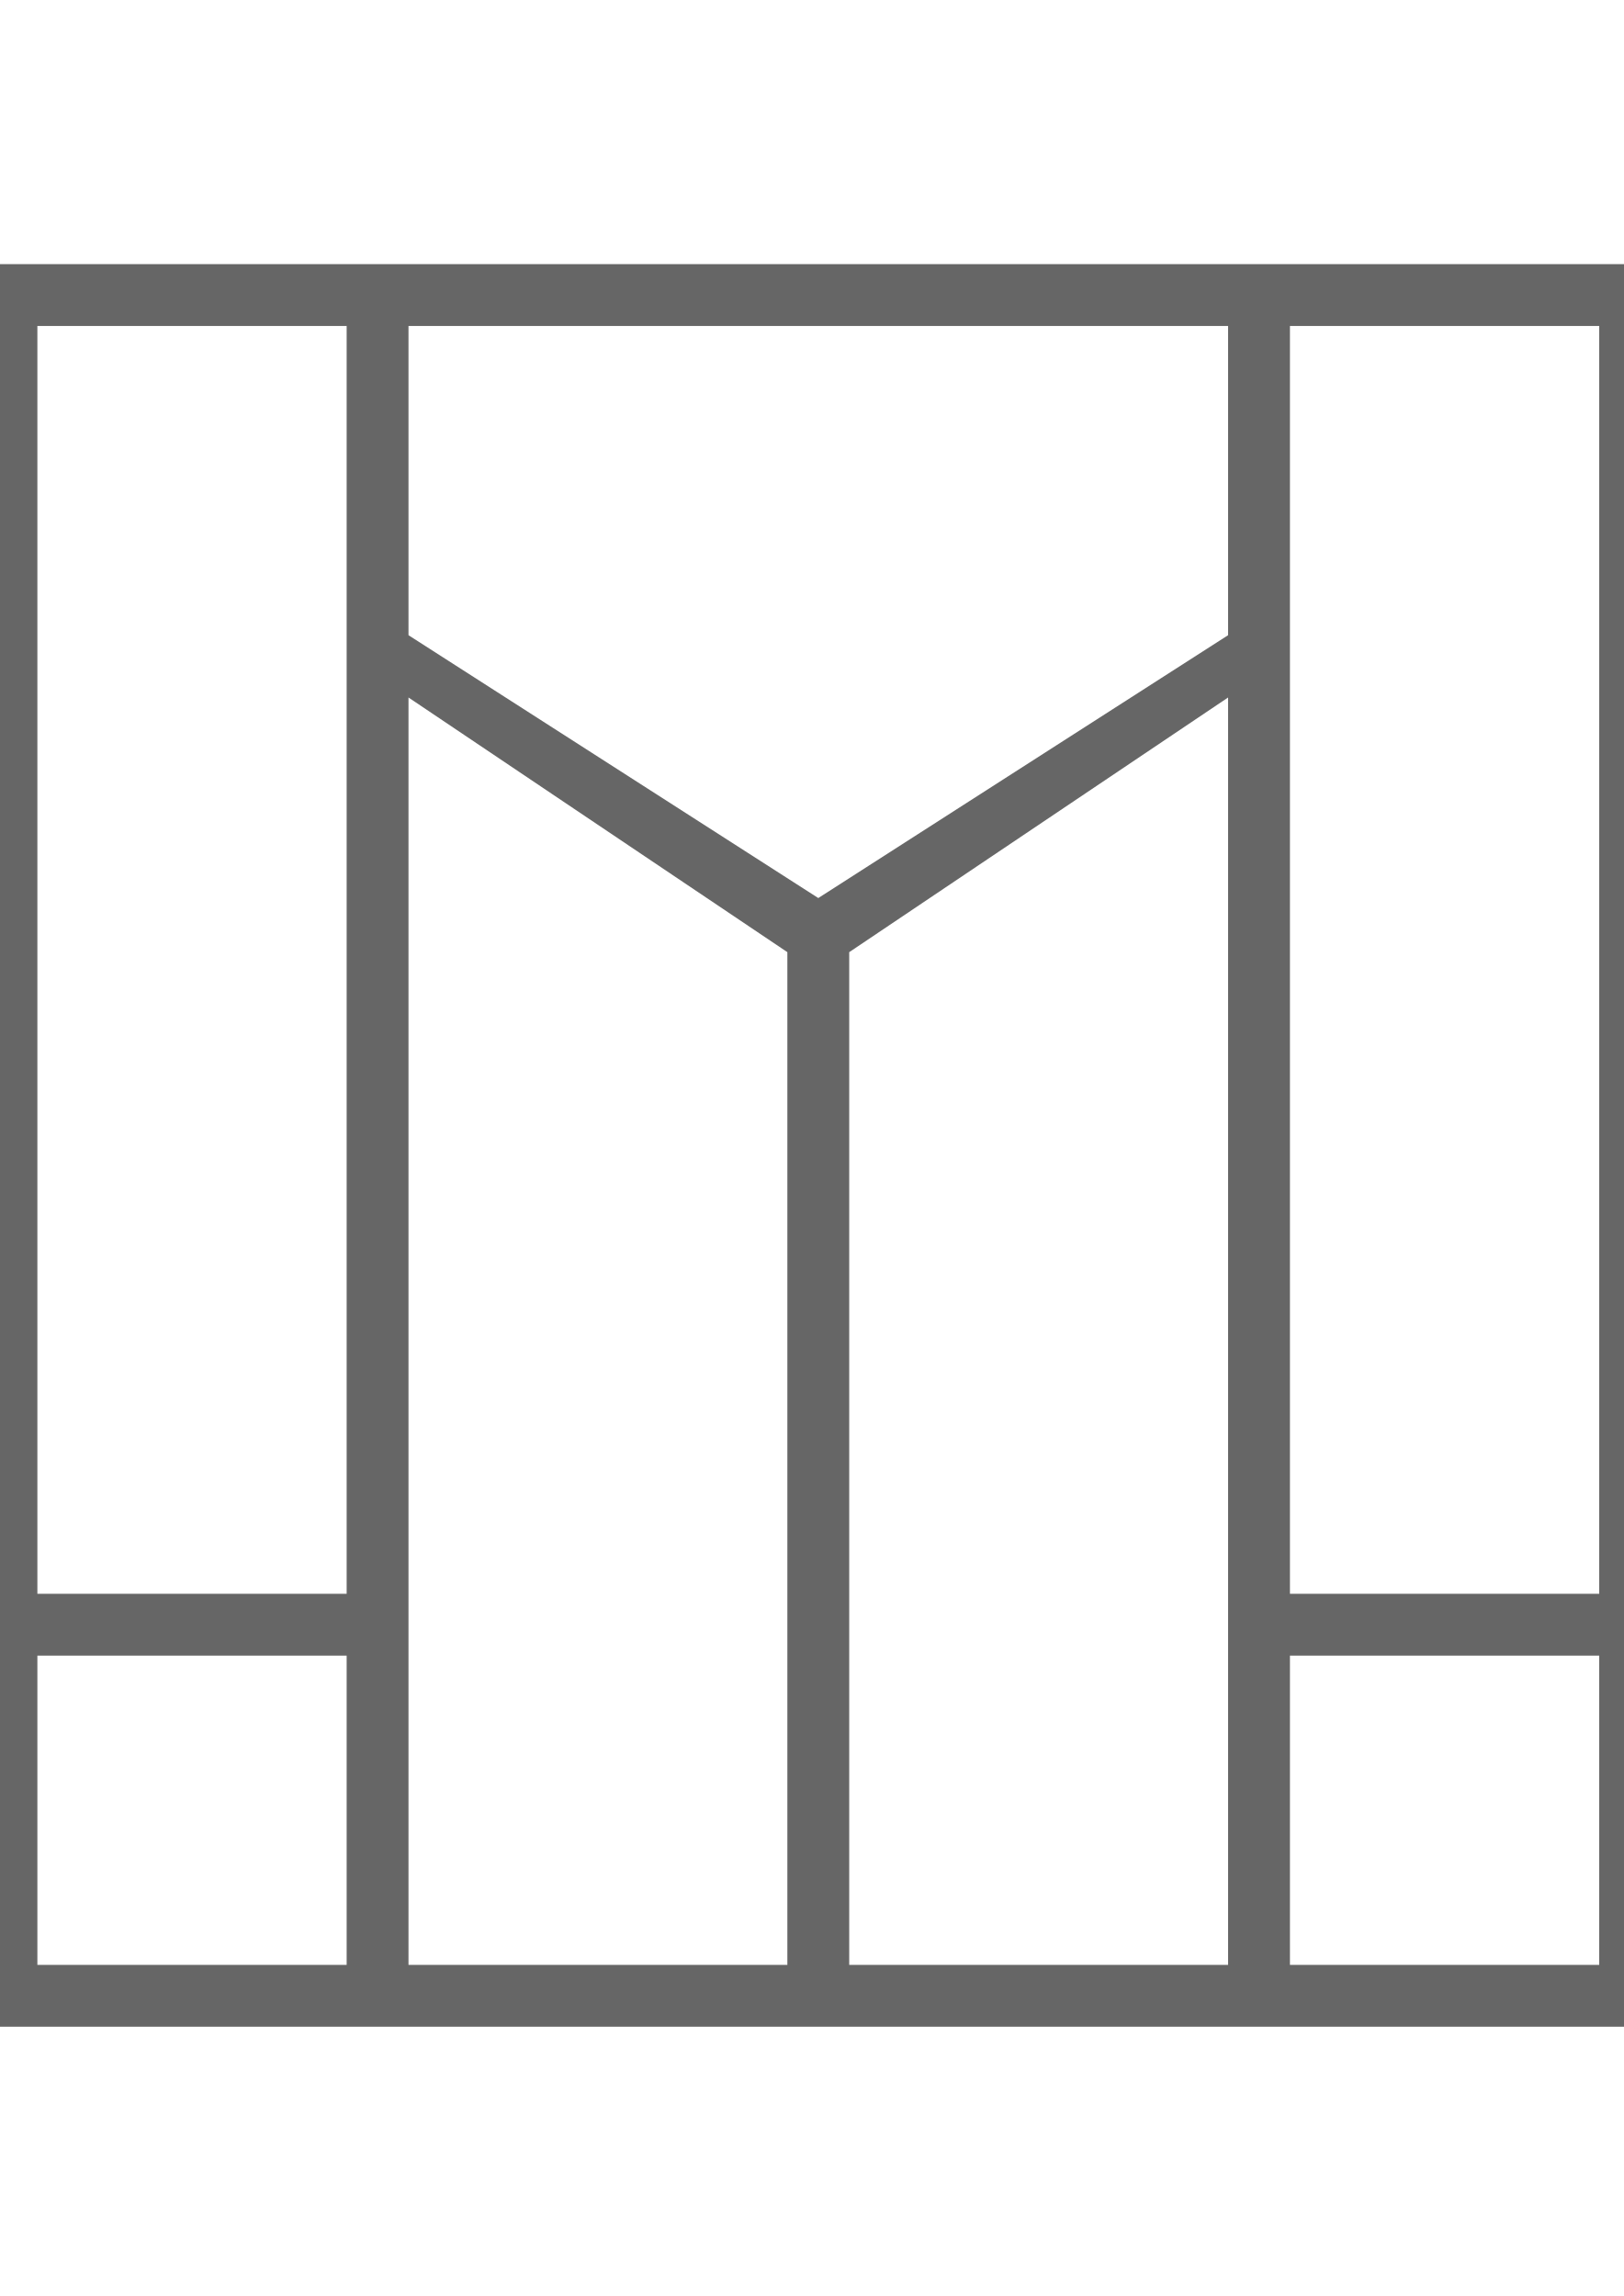
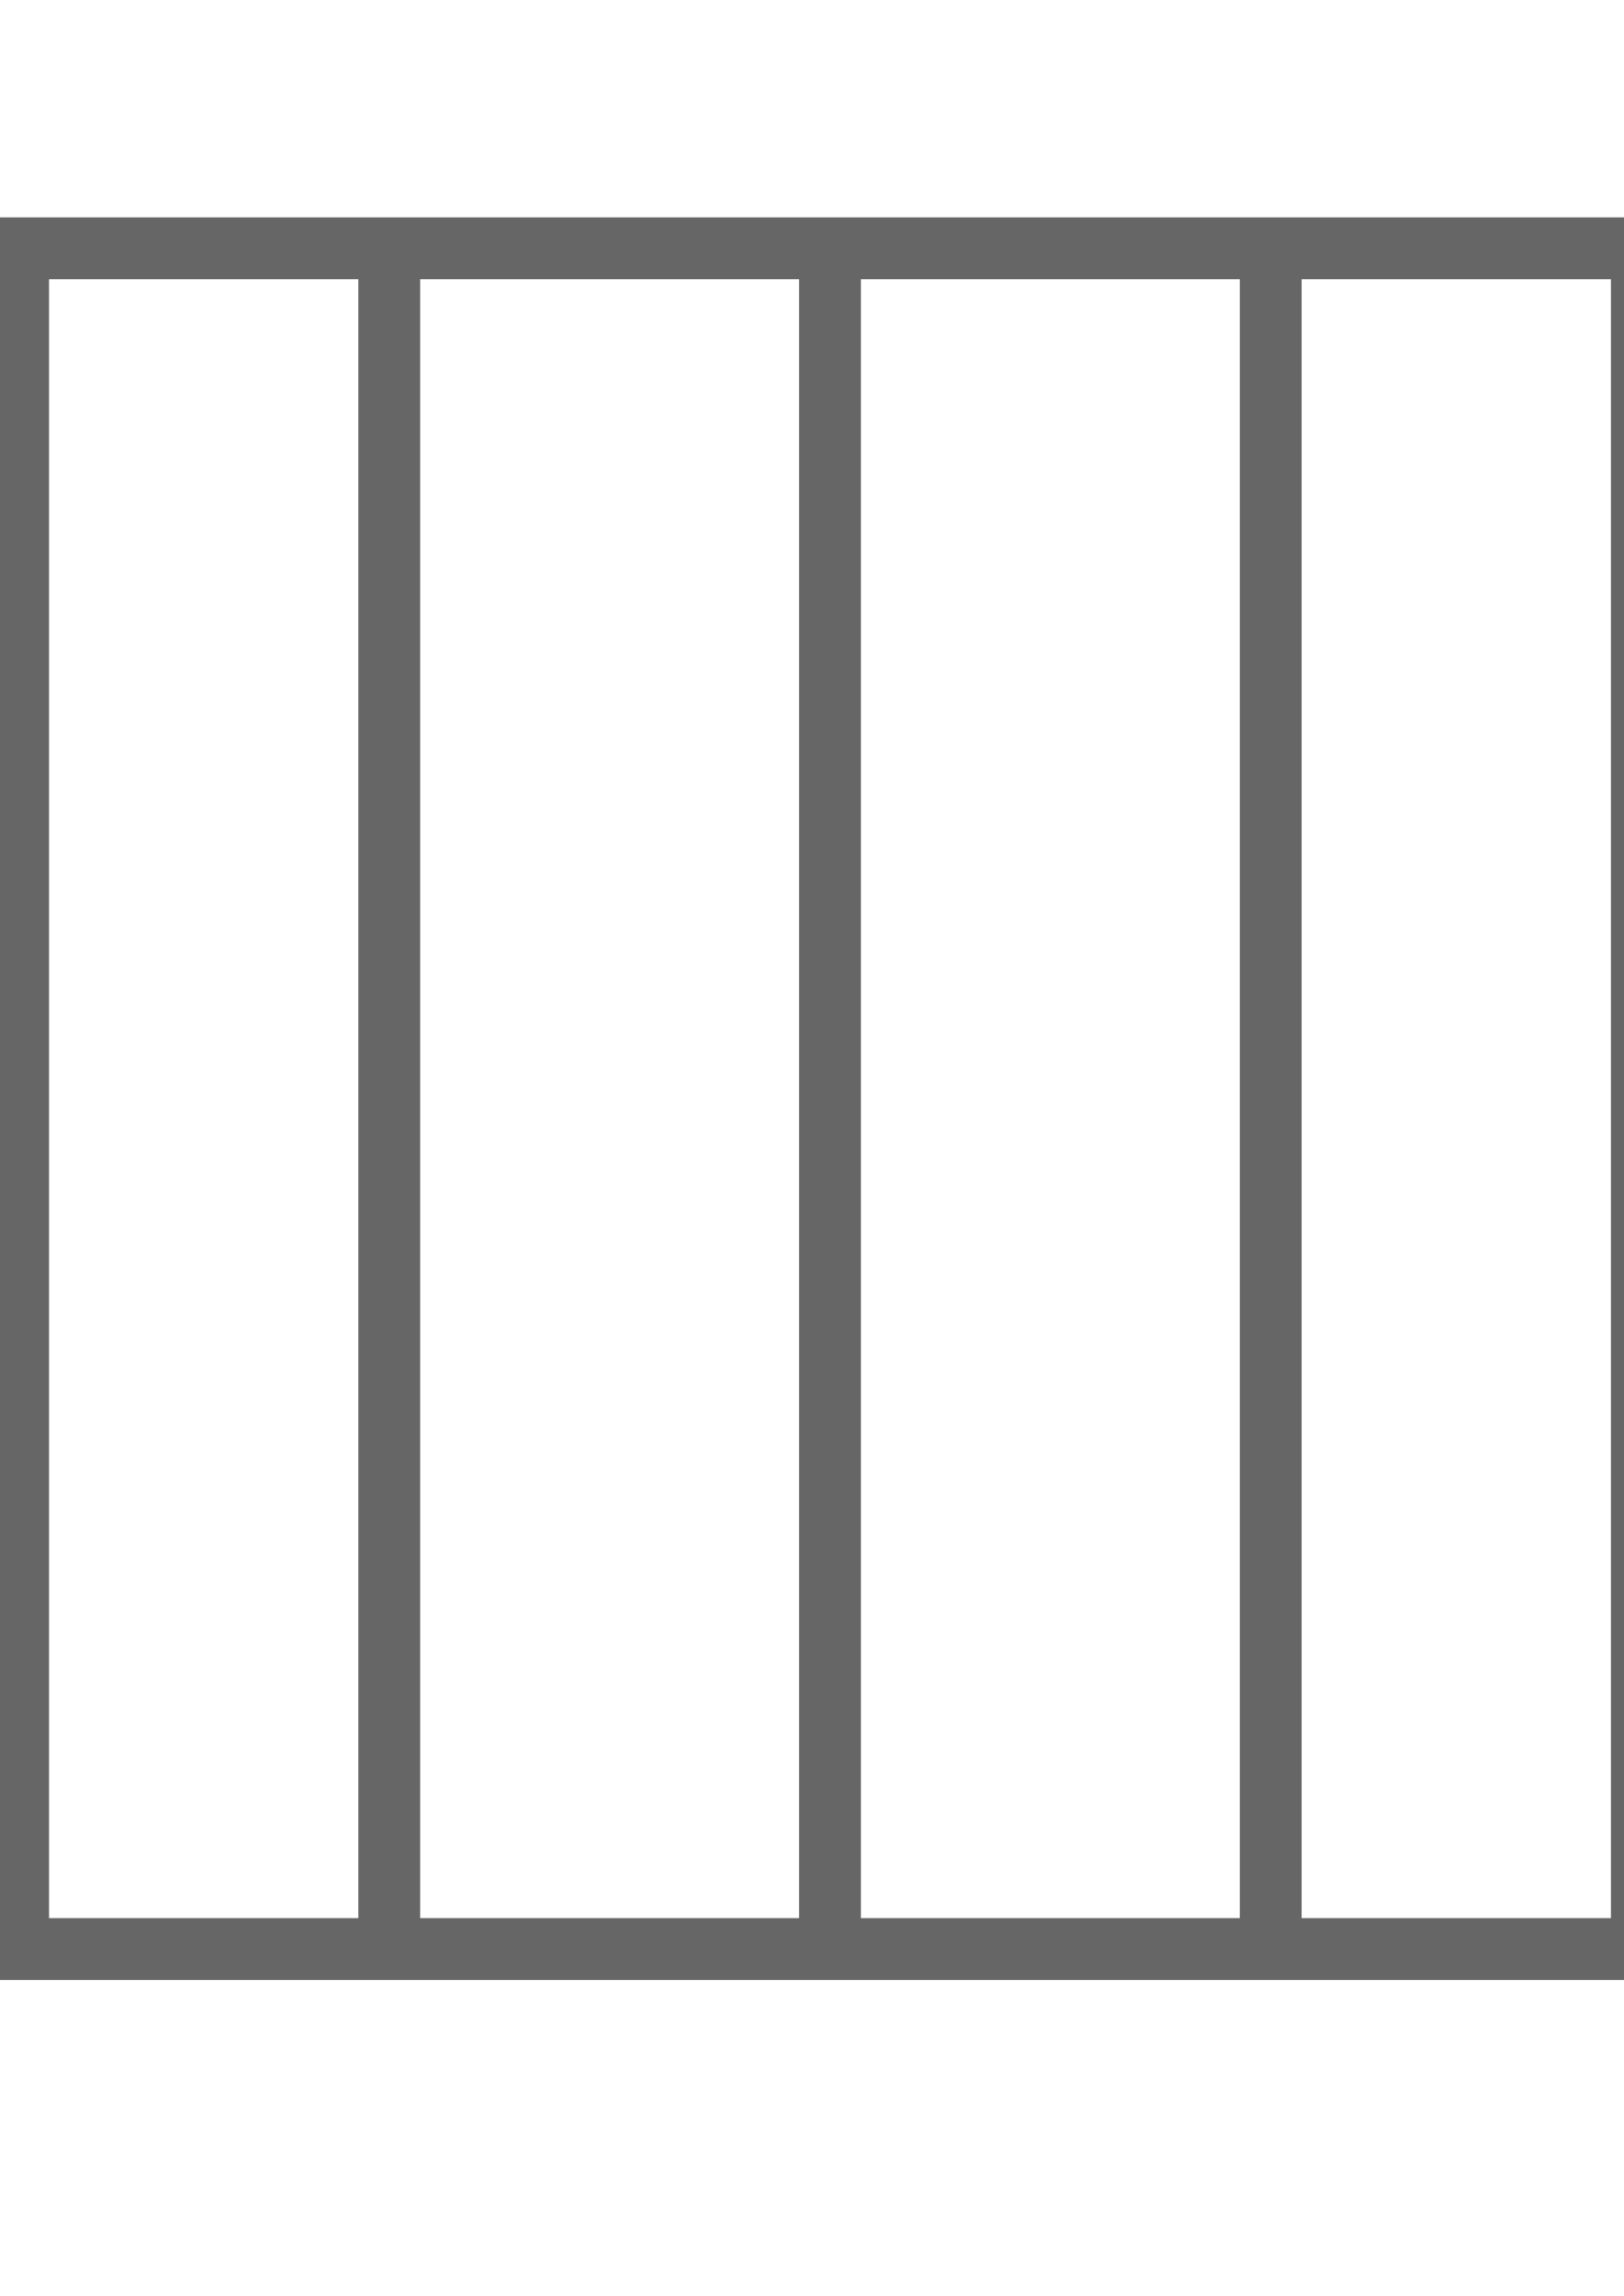
- <svg xmlns="http://www.w3.org/2000/svg" width="210mm" height="297mm" viewBox="0 0 210 297" version="1.1" id="svg47">
-   <defs id="defs41" />
+ <svg xmlns="http://www.w3.org/2000/svg" width="210mm" height="297mm" viewBox="0 0 210 297" version="1.1" id="svg316">
+   <defs id="defs310" />
  <g id="layer1">
-     <path id="rect15884" style="fill:#666666;fill-opacity:1;fill-rule:evenodd;stroke:none;stroke-width:0.175px;stroke-linecap:butt;stroke-linejoin:miter;stroke-opacity:1" d="M -3.167 34.167 v 228 h 218 v -228 Z M 52.833 42.166 h 106 v 40 v 0.001 l -53 34 l -53 -34 v -0.001 Z M 4.834 42.167 h 40 v 164 h -40 Z M 166.834 42.167 h 40 v 164 h -40 Z M 52.833 90.226 l 49 32.941 v 0.001 v 130.999 h -49 v -130.999 v -0.001 Z M 158.833 90.226 v 32.941 v 0.001 v 130.999 h -49 v -130.999 v -0.001 h 0.001 Z M 4.834 214.167 h 40 v 40 h -40 Z M 166.834 214.167 h 40 v 40 h -40 Z" />
+     <path id="rect196" style="fill:#666666;fill-rule:evenodd;stroke-width:0.265" d="M -1.655 28.119 v 228 h 218 v -228 Z M 54.345 36.119 h 49 v 212 h -49 Z M 111.345 36.119 h 49 v 48.059 v 32.941 v 131 h -49 v -131 Z M 6.345 36.119 h 40 v 212 h -40 Z M 168.345 36.119 h 40 v 212 h -40 Z" />
  </g>
</svg>
